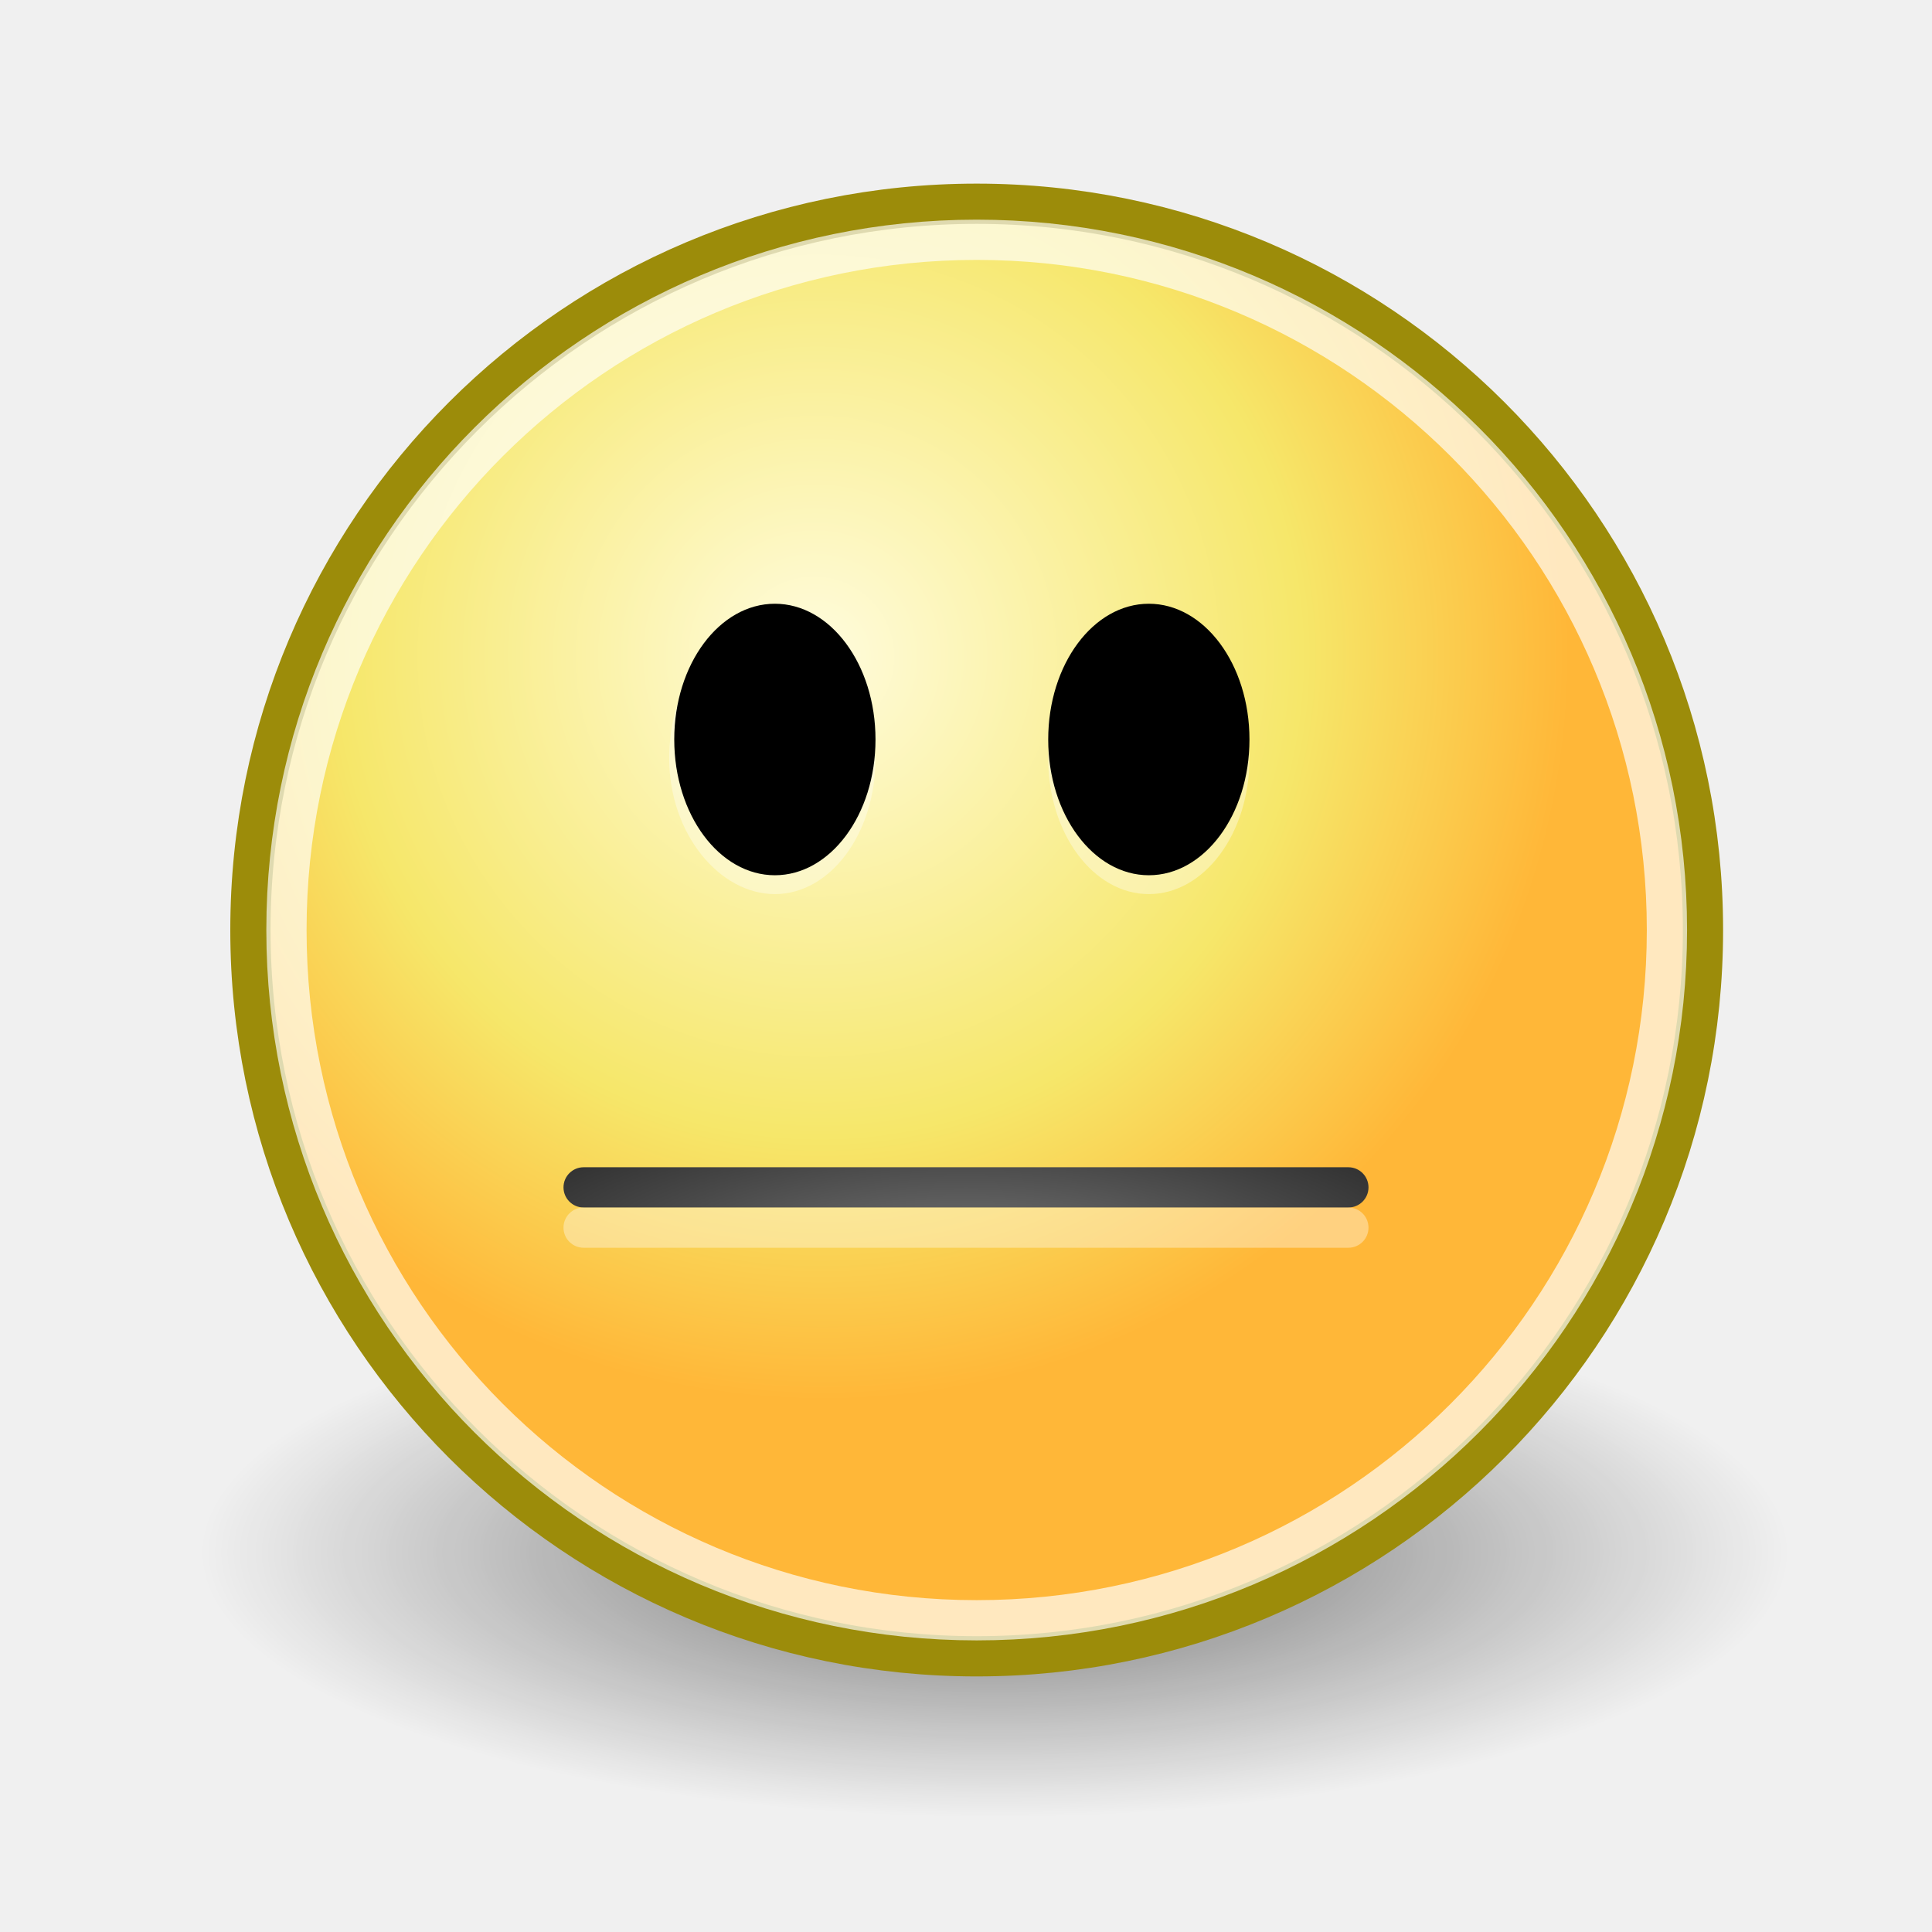
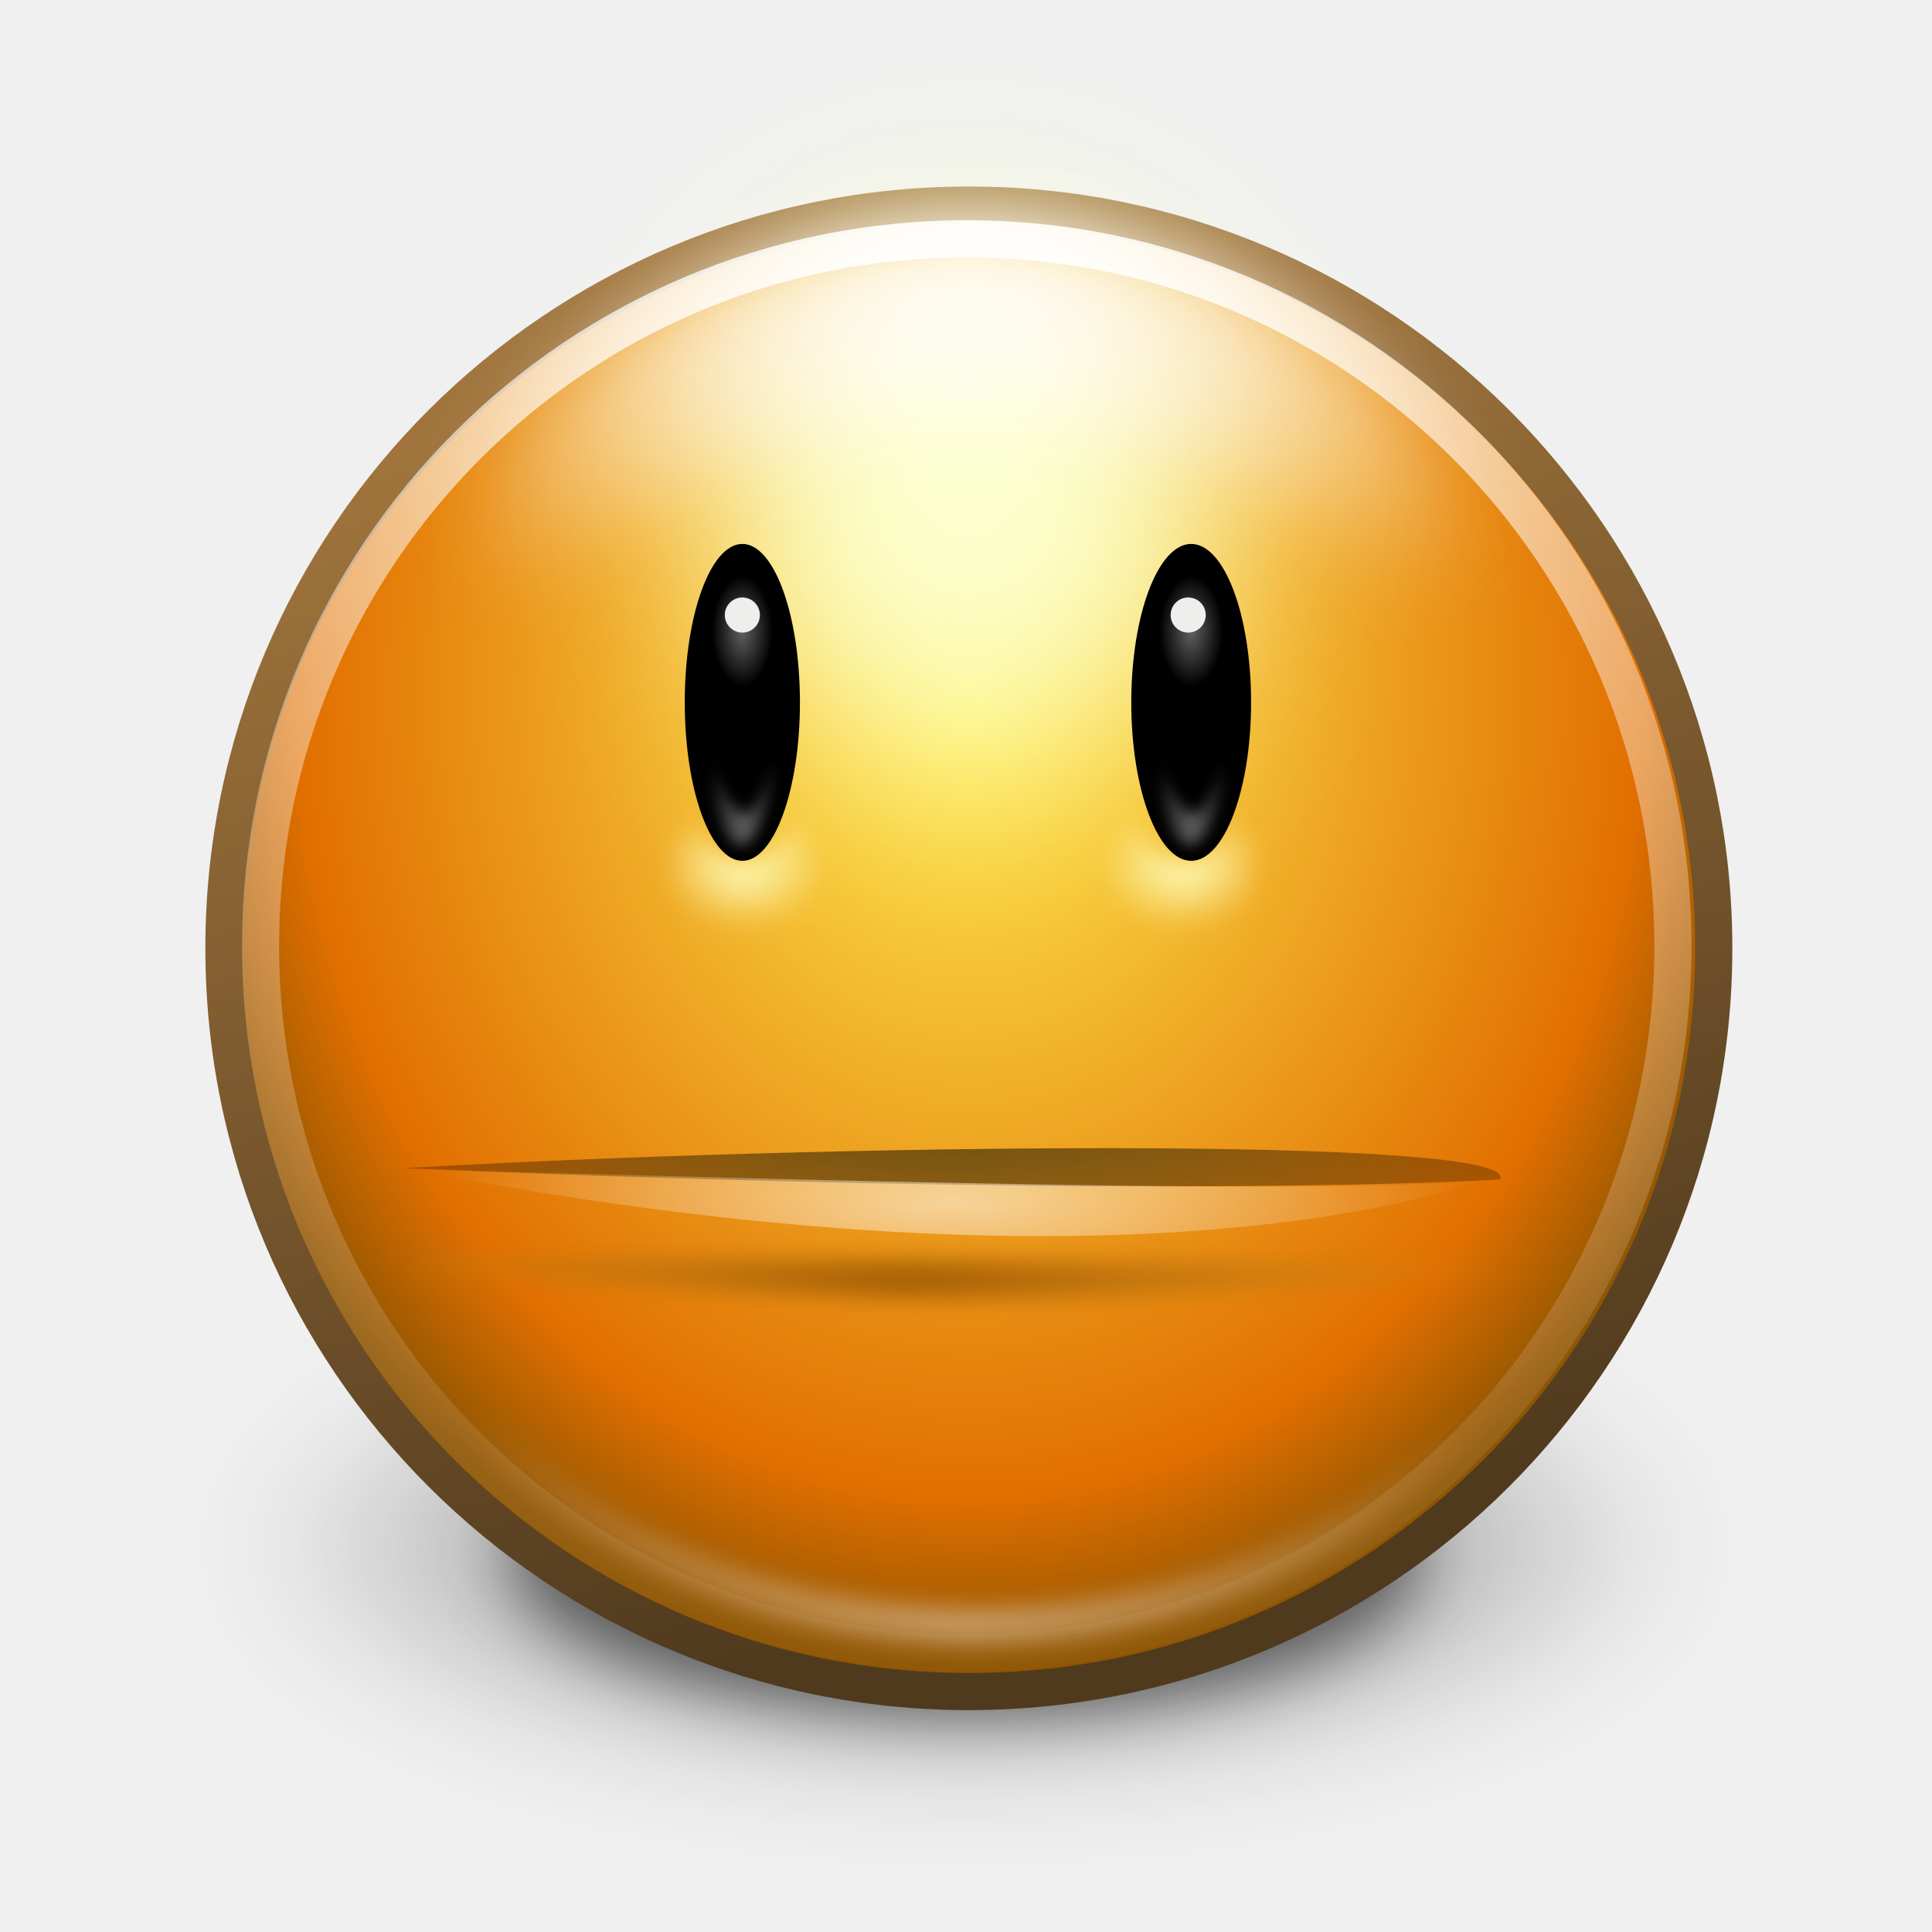
- <svg xmlns="http://www.w3.org/2000/svg" xmlns:xlink="http://www.w3.org/1999/xlink" version="1.1" width="48" height="48" id="svg4376">
-   <defs id="defs3">
-     <linearGradient id="linearGradient3290">
-       <stop id="stop3292" style="stop-color:#fffcde;stop-opacity:1" offset="0" />
-       <stop id="stop3294" style="stop-color:#f6e76a;stop-opacity:1" offset="0.645" />
-       <stop id="stop3296" style="stop-color:#ffb738;stop-opacity:1" offset="1" />
+ <svg xmlns="http://www.w3.org/2000/svg" xmlns:xlink="http://www.w3.org/1999/xlink" width="52" height="52" id="svg8553" version="1.1">
+   <defs id="defs8555">
+     <filter color-interpolation-filters="sRGB" id="filter6552-9" x="-0.089" width="1.178" y="-0.265" height="1.53">
+       <feGaussianBlur stdDeviation="0.517" id="feGaussianBlur6554-0" />
+     </filter>
+     <linearGradient id="linearGradient5629-3">
+       <stop style="stop-color:#000000;stop-opacity:1;" offset="0" id="stop5631-3" />
+       <stop style="stop-color:#000000;stop-opacity:0;" offset="1" id="stop5633-3" />
    </linearGradient>
-     <radialGradient cx="29.288" cy="15.721" r="8.902" fx="29.158" fy="15.756" id="radialGradient2714" xlink:href="#linearGradient3290" gradientUnits="userSpaceOnUse" />
-     <linearGradient id="linearGradient2509">
-       <stop id="stop2511" style="stop-color:#fffbd5;stop-opacity:1" offset="0" />
-       <stop id="stop2513" style="stop-color:#edd400;stop-opacity:1" offset="1" />
+     <filter color-interpolation-filters="sRGB" id="filter5677-7" x="-0.094" width="1.189" y="-0.28" height="1.561">
+       <feGaussianBlur stdDeviation="0.548" id="feGaussianBlur5679-3" />
+     </filter>
+     <linearGradient id="linearGradient7083-26">
+       <stop style="stop-color:#ffed50;stop-opacity:1" offset="0" id="stop7085-5" />
+       <stop id="stop7087-2" offset="0.827" style="stop-color:#e16f00;stop-opacity:1" />
+       <stop style="stop-color:#8e5502;stop-opacity:1" offset="1" id="stop7089-6" />
    </linearGradient>
-     <radialGradient cx="25.053" cy="39.593" r="15.757" fx="25.053" fy="39.593" id="aigrd2" gradientUnits="userSpaceOnUse" gradientTransform="matrix(1.25,0,0,1.25,53.52055,-13.37211)">
-       <stop id="stop8602" style="stop-color:#777777;stop-opacity:1" offset="0" />
-       <stop id="stop8604" style="stop-color:#000000;stop-opacity:1" offset="1" />
-     </radialGradient>
-     <linearGradient id="linearGradient4565">
-       <stop id="stop4567" style="stop-color:#000000;stop-opacity:1" offset="0" />
-       <stop id="stop4569" style="stop-color:#000000;stop-opacity:0" offset="1" />
+     <linearGradient id="linearGradient6936-5">
+       <stop style="stop-color:#a0743c;stop-opacity:1;" offset="0" id="stop6938-87" />
+       <stop style="stop-color:#503a1e;stop-opacity:1" offset="1" id="stop6940-9" />
    </linearGradient>
-     <linearGradient id="linearGradient3824">
-       <stop id="stop3826" style="stop-color:#ffffff;stop-opacity:1" offset="0" />
-       <stop id="stop3828" style="stop-color:#c9c9c9;stop-opacity:1" offset="1" />
+     <filter color-interpolation-filters="sRGB" id="filter5832-6" x="-0.438" width="1.875" y="-0.438" height="1.875">
+       <feGaussianBlur stdDeviation="0.798" id="feGaussianBlur5834-0" />
+     </filter>
+     <linearGradient id="linearGradient6005-4">
+       <stop style="stop-color:#ffffff;stop-opacity:1;" offset="0" id="stop6007-1" />
+       <stop style="stop-color:#ffffff;stop-opacity:0;" offset="1" id="stop6009-0" />
    </linearGradient>
-     <linearGradient id="linearGradient3800">
-       <stop id="stop3802" style="stop-color:#ffeed6;stop-opacity:1" offset="0" />
-       <stop id="stop8664" style="stop-color:#e49c2f;stop-opacity:1" offset="0.5" />
-       <stop id="stop3804" style="stop-color:#ffc66c;stop-opacity:1" offset="1" />
+     <filter color-interpolation-filters="sRGB" id="filter6049-4">
+       <feGaussianBlur stdDeviation="1.564" id="feGaussianBlur6051-8" />
+     </filter>
+     <linearGradient id="linearGradient6329-70">
+       <stop style="stop-color:#ffffff;stop-opacity:1;" offset="0" id="stop6331-8" />
+       <stop style="stop-color:#ffffff;stop-opacity:0;" offset="1" id="stop6333-6" />
    </linearGradient>
-     <radialGradient cx="24.714" cy="38.571" r="19.714" fx="24.714" fy="38.571" id="radialGradient4571" xlink:href="#linearGradient4565" gradientUnits="userSpaceOnUse" gradientTransform="matrix(1,0,0,0.333333,0,25.71429)" />
-     <radialGradient cx="25.053" cy="39.593" r="15.757" fx="25.053" fy="39.593" id="radialGradient2211" xlink:href="#aigrd2" gradientUnits="userSpaceOnUse" gradientTransform="matrix(1.25,0,0,1.25,39.41053,-19.20819)" />
-     <radialGradient cx="-23.452" cy="38.603" r="15.757" fx="-23.452" fy="38.603" id="radialGradient2213" xlink:href="#aigrd2" gradientUnits="userSpaceOnUse" gradientTransform="matrix(1.357899,0,0,0.416667,55.84561,15.2093)" />
-     <radialGradient cx="-23.452" cy="38.603" r="15.757" fx="-23.452" fy="38.603" id="radialGradient1342" xlink:href="#aigrd2" gradientUnits="userSpaceOnUse" gradientTransform="matrix(0.28431,0,0,0.416667,30.45155,18.23307)" />
+     <filter color-interpolation-filters="sRGB" id="filter6365-2" x="-0.092" width="1.184" y="-0.208" height="1.417">
+       <feGaussianBlur stdDeviation="0.508" id="feGaussianBlur6367-4" />
+     </filter>
+     <linearGradient id="linearGradient7039-7">
+       <stop style="stop-color:#ffffff;stop-opacity:1;" offset="0" id="stop7041-9" />
+       <stop style="stop-color:#ffffff;stop-opacity:0;" offset="1" id="stop7043-3" />
+     </linearGradient>
+     <radialGradient xlink:href="#linearGradient5629-3" id="radialGradient16016" gradientUnits="userSpaceOnUse" gradientTransform="matrix(1,0,0,0.3363229,0,122.9254)" cx="314.031" cy="185.219" fx="314.031" fy="185.219" r="6.969" />
+     <radialGradient xlink:href="#linearGradient7083-26" id="radialGradient16018" gradientUnits="userSpaceOnUse" gradientTransform="matrix(1.02752,7.1485621e-7,-8.5798813e-7,1.233255,-8.667909,-40.21137)" cx="314.969" cy="174.444" fx="314.969" fy="174.444" r="9.031" />
+     <linearGradient xlink:href="#linearGradient6936-5" id="linearGradient16020" gradientUnits="userSpaceOnUse" x1="311.258" y1="171.423" x2="314.969" y2="185.478" />
+     <radialGradient xlink:href="#linearGradient6005-4" id="radialGradient16022" gradientUnits="userSpaceOnUse" gradientTransform="matrix(1,0,0,0.5796531,0,80.58513)" cx="140.193" cy="273.697" fx="140.193" fy="273.697" r="81.986" />
+     <radialGradient xlink:href="#linearGradient6329-70" id="radialGradient16024" gradientUnits="userSpaceOnUse" gradientTransform="matrix(0.1311886,0,0,0.05782245,295.5194,168.1579)" cx="141.578" cy="30.179" fx="141.578" fy="30.179" r="90.828" />
+     <radialGradient xlink:href="#linearGradient7039-7" id="radialGradient16026" gradientUnits="userSpaceOnUse" gradientTransform="matrix(1.756559,-0.02542913,0.02745096,1.896221,-242.9698,-144.6942)" cx="314.969" cy="170.386" fx="314.969" fy="170.386" r="8.626" />
+     <radialGradient xlink:href="#linearGradient12297-42" id="radialGradient16028" gradientUnits="userSpaceOnUse" gradientTransform="matrix(1,0,0,0.4923079,0,89.64582)" cx="142.75" cy="172.867" fx="142.75" fy="172.867" r="16.25" />
+     <linearGradient id="linearGradient12297-42">
+       <stop style="stop-color:#fdfcbc;stop-opacity:1;" offset="0" id="stop12299-88" />
+       <stop style="stop-color:#fdfcbc;stop-opacity:0;" offset="1" id="stop12301-73" />
+     </linearGradient>
+     <filter color-interpolation-filters="sRGB" id="filter12325-80" x="-0.107" width="1.214" y="-0.082" height="1.164">
+       <feGaussianBlur stdDeviation="1.449" id="feGaussianBlur12327-2" />
+     </filter>
+     <radialGradient xlink:href="#linearGradient12477-18" id="radialGradient16030" gradientUnits="userSpaceOnUse" gradientTransform="matrix(0.5294118,-2.513717e-7,4.6002665e-7,0.7,81.17642,34.50004)" cx="172.5" cy="104.071" fx="172.5" fy="104.071" r="8.5" />
+     <linearGradient id="linearGradient12477-18">
+       <stop style="stop-color:#616161;stop-opacity:1" offset="0" id="stop12479-89" />
+       <stop style="stop-color:#000000;stop-opacity:1" offset="1" id="stop12481-08" />
+     </linearGradient>
+     <radialGradient xlink:href="#linearGradient12495-62" id="radialGradient16032" gradientUnits="userSpaceOnUse" gradientTransform="matrix(1,0,0,2.644534,0,-212.8096)" cx="175.625" cy="129.771" fx="175.625" fy="129.771" r="5.625" />
+     <linearGradient id="linearGradient12495-62">
+       <stop style="stop-color:#616161;stop-opacity:1;" offset="0" id="stop12497-29" />
+       <stop style="stop-color:#616161;stop-opacity:0;" offset="1" id="stop12499-65" />
+     </linearGradient>
+     <filter color-interpolation-filters="sRGB" id="filter12535-03" x="-0.183" width="1.366" y="-0.155" height="1.311">
+       <feGaussianBlur stdDeviation="0.858" id="feGaussianBlur12537-83" />
+     </filter>
+     <radialGradient xlink:href="#linearGradient12297-42" id="radialGradient16034" gradientUnits="userSpaceOnUse" gradientTransform="matrix(1,0,0,0.4923079,0,89.64582)" cx="142.75" cy="172.867" fx="142.75" fy="172.867" r="16.25" />
+     <radialGradient xlink:href="#linearGradient12477-18" id="radialGradient16036" gradientUnits="userSpaceOnUse" gradientTransform="matrix(0.5294118,-2.513717e-7,4.6002665e-7,0.7,81.17642,34.50004)" cx="172.5" cy="104.071" fx="172.5" fy="104.071" r="8.5" />
+     <radialGradient xlink:href="#linearGradient12495-62" id="radialGradient16038" gradientUnits="userSpaceOnUse" gradientTransform="matrix(1,0,0,2.644534,0,-212.8096)" cx="175.625" cy="129.771" fx="175.625" fy="129.771" r="5.625" />
+     <radialGradient xlink:href="#linearGradient5925-77" id="radialGradient16040" gradientUnits="userSpaceOnUse" gradientTransform="matrix(0.9973105,-0.07329285,0.05241914,0.7132777,-9.012464,72.34055)" cx="314.337" cy="184.972" fx="314.337" fy="184.972" r="5.844" />
+     <linearGradient id="linearGradient5925-77">
+       <stop style="stop-color:#a45d03;stop-opacity:1" offset="0" id="stop5927-970" />
+       <stop style="stop-color:#eca222;stop-opacity:0" offset="1" id="stop5929-97" />
+     </linearGradient>
+     <filter color-interpolation-filters="sRGB" id="filter6343" x="-0.023" width="1.046" y="-0.617" height="2.233">
+       <feGaussianBlur stdDeviation="0.067" id="feGaussianBlur6345" />
+     </filter>
+     <radialGradient xlink:href="#linearGradient6347" id="radialGradient16042" gradientUnits="userSpaceOnUse" gradientTransform="matrix(1.435089,1.1852363e-6,-3.2936607e-7,0.3987978,-136.5956,107.7624)" cx="314.398" cy="182.518" fx="314.398" fy="182.518" r="5.844" />
+     <linearGradient id="linearGradient6347">
+       <stop id="stop6349" offset="0" style="stop-color:#000000;stop-opacity:0.571" />
+       <stop id="stop6351" offset="1" style="stop-color:#000000;stop-opacity:0;" />
+     </linearGradient>
+     <radialGradient xlink:href="#linearGradient5915-411" id="radialGradient16044" gradientUnits="userSpaceOnUse" gradientTransform="matrix(0.6947205,0,0,0.1759758,95.84638,150.5789)" cx="314.861" cy="174.48" fx="314.861" fy="174.48" r="5.844" />
+     <linearGradient id="linearGradient5915-411">
+       <stop style="stop-color:#ffffff;stop-opacity:1;" offset="0" id="stop5917-42" />
+       <stop style="stop-color:#ffffff;stop-opacity:0;" offset="1" id="stop5919-26" />
+     </linearGradient>
  </defs>
-   <g id="layer1">
-     <path d="m 44.429,38.571 a 19.714,6.571 0 1 1 -39.429,0 19.714,6.571 0 1 1 39.429,0 z" id="path4563" style="opacity:0.532;color:#000000;fill:url(#radialGradient4571);fill-opacity:1;fill-rule:evenodd;stroke:none;stroke-width:0.405;marker:none;visibility:visible;display:inline;overflow:visible" />
-     <path d="m 39.775,19.009 a 8.662,8.662 0 1 1 -17.324,0 8.662,8.662 0 1 1 17.324,0 z" transform="matrix(2.083142,0,0,2.083142,-40.54715,-16.49224)" id="path4320" style="color:#000000;fill:url(#radialGradient2714);fill-opacity:1;fill-rule:evenodd;stroke:#9c8c0a;stroke-width:0.48;stroke-linecap:round;stroke-linejoin:round;stroke-miterlimit:4;stroke-opacity:1;stroke-dasharray:none;stroke-dashoffset:0;marker:none;visibility:visible;display:inline;overflow:visible" />
-     <path d="m 39.775,19.009 a 8.662,8.662 0 1 1 -17.324,0 8.662,8.662 0 1 1 17.324,0 z" transform="matrix(1.979782,0,0,1.979782,-37.33128,-14.52746)" id="path4322" style="opacity:0.677;color:#000000;fill:none;stroke:#ffffff;stroke-width:0.505;stroke-linecap:round;stroke-linejoin:round;stroke-miterlimit:4;stroke-opacity:1;stroke-dasharray:none;stroke-dashoffset:0;marker:none;visibility:visible;display:inline;overflow:visible" />
-     <g transform="matrix(1,0,0,0.74952,0.353553,7.357569)" id="g8666">
-       <path d="m 21.398,15.321 c 0,2.5 -1.125,4.5 -2.5,4.5 -1.375,0 -2.625,-2 -2.625,-4.5 0,-2.5 1.125,-4.5 2.5,-4.5 1.375,0 2.5,2 2.5,4.5 l 0.125,0 z" id="path8610" style="opacity:0.36;fill:#ffffff;fill-rule:nonzero;stroke:none" />
-       <path d="m 30.689,15.321 c 0,2.5 -1.125,4.5 -2.5,4.5 -1.375,0 -2.5,-2 -2.5,-4.5 0,-2.5 1.125,-4.5 2.5,-4.5 1.375,0 2.5,2 2.5,4.5 z" id="path8612" style="opacity:0.36;fill:#ffffff;fill-rule:nonzero;stroke:none" />
-       <path d="m 21.398,14.696 c 0,2.5 -1.125,4.5 -2.5,4.5 -1.375,0 -2.5,-2 -2.5,-4.5 0,-2.5 1.125,-4.5 2.5,-4.5 1.375,0 2.5,2 2.5,4.5 z" id="path8614" style="fill:#000000;fill-rule:nonzero;stroke:none" />
-       <path d="m 30.689,14.696 c 0,2.5 -1.125,4.5 -2.5,4.5 -1.375,0 -2.5,-2 -2.5,-4.5 0,-2.5 1.125,-4.5 2.5,-4.5 1.375,0 2.5,2 2.5,4.5 z" id="path8616" style="fill:#000000;fill-rule:nonzero;stroke:none" />
+   <g id="layer1" transform="translate(-1.880027,-1002.012)">
+     <g style="display:inline;enable-background:new" id="g15688" transform="translate(-291.6133,642.038)">
+       <g style="display:inline;enable-background:new" id="use18155" transform="matrix(2.279553,0,0,2.279553,-396.0923,-20.54813)">
+         <g id="g14671" style="opacity:0.635" transform="translate(-0.1163233,0)">
+           <path transform="matrix(0.7639183,0,0,0.7639183,74.13704,43.81418)" d="m 321,185.219 c 0,1.294 -3.12,2.344 -6.969,2.344 -3.849,0 -6.969,-1.049 -6.969,-2.344 0,-1.294 3.12,-2.344 6.969,-2.344 3.849,0 6.969,1.049 6.969,2.344 z" id="path14673" style="fill:#000000;fill-opacity:1;fill-rule:nonzero;stroke:none;stroke-width:1;marker:none;visibility:visible;display:inline;overflow:visible;filter:url(#filter6552-9);enable-background:accumulate" />
+           <path style="fill:url(#radialGradient16016);fill-opacity:1;fill-rule:nonzero;stroke:none;stroke-width:1;marker:none;visibility:visible;display:inline;overflow:visible;filter:url(#filter5677-7);enable-background:accumulate" id="path14675" d="m 321,185.219 c 0,1.294 -3.12,2.344 -6.969,2.344 -3.849,0 -6.969,-1.049 -6.969,-2.344 0,-1.294 3.12,-2.344 6.969,-2.344 3.849,0 6.969,1.049 6.969,2.344 z" transform="matrix(1.24,0,0,1.24,-75.3675,-44.49637)" />
+         </g>
+         <path transform="matrix(1.030955,0,0,1.028683,-10.77025,-4.819883)" style="fill:url(#radialGradient16018);fill-opacity:1;fill-rule:nonzero;stroke:url(#linearGradient16020);stroke-width:0.426;stroke-linecap:round;stroke-linejoin:round;stroke-miterlimit:4;stroke-opacity:1;stroke-dasharray:none;stroke-dashoffset:0;marker:none;visibility:visible;display:inline;overflow:visible;enable-background:accumulate" id="path14677" d="m 323.5,177.844 c 0,4.712 -3.82,8.531 -8.531,8.531 -4.712,0 -8.531,-3.82 -8.531,-8.531 0,-4.712 3.82,-8.531 8.531,-8.531 4.712,0 8.531,3.82 8.531,8.531 z" />
+         <path style="fill:#fcffcd;fill-opacity:1;fill-rule:nonzero;stroke:none;stroke-width:1;marker:none;visibility:visible;display:inline;overflow:visible;filter:url(#filter5832-6);enable-background:accumulate" id="path14679" d="m 316.688,175.375 c 0,1.208 -0.979,2.188 -2.188,2.188 -1.208,0 -2.188,-0.979 -2.188,-2.188 0,-1.208 0.979,-2.188 2.188,-2.188 1.208,0 2.188,0.979 2.188,2.188 z" transform="matrix(1.4,0,0,1.4,-126.3538,-72.82457)" />
+         <path style="opacity:0.399;fill:url(#radialGradient16022);fill-opacity:1;fill-rule:evenodd;stroke:none;filter:url(#filter6049-4)" d="M 58.219,144.188 C 56.62,271.151 224.45,267.235 222.156,154.406 219.989,261.502 60.603,264.864 58.25,144.188 l -0.031,0 z" transform="matrix(0.09499408,0,0,0.08752146,300.5378,165.373)" id="path14681" />
+         <path style="fill:url(#radialGradient16024);fill-opacity:1;fill-rule:nonzero;stroke:none;stroke-width:0.085;marker:none;visibility:visible;display:inline;overflow:visible;filter:url(#filter6365-2);enable-background:accumulate" d="m 314.094,169.631 c -3.663,0 -6.638,2.038 -6.638,4.548 0,0.453 0.099,0.889 0.279,1.302 0.818,-1.877 3.356,-3.247 6.359,-3.247 3.003,0 5.542,1.37 6.359,3.247 0.18,-0.413 0.276,-0.849 0.276,-1.302 0,-2.51 -2.972,-4.548 -6.635,-4.548 z" id="path14683" transform="matrix(0.8944984,0,0,0.9143922,33.02099,14.52178)" />
+         <g id="g14685" transform="matrix(1.977991,0,0,2.44199,-307.1928,-261.8938)" style="opacity:0.246" />
+         <path transform="matrix(0.991928,0,0,0.9930811,1.496945,1.482509)" d="m 314.969,169.438 c -4.648,0 -8.406,3.759 -8.406,8.406 0,4.648 3.759,8.406 8.406,8.406 4.648,0 8.406,-3.759 8.406,-8.406 0,-4.648 -3.759,-8.406 -8.406,-8.406 z" id="path14687" style="fill:none;stroke:url(#radialGradient16026);stroke-width:0.442;stroke-linecap:round;stroke-linejoin:round;stroke-miterlimit:4;stroke-opacity:1;stroke-dasharray:none;stroke-dashoffset:0;marker:none;visibility:visible;display:inline;overflow:visible;enable-background:accumulate" xlink:href="#path6824" />
+       </g>
+       <g id="g13858" style="display:inline;enable-background:new" transform="matrix(2.279553,0,0,2.279553,-396.4041,-19.95427)">
+         <g id="g5942-05" transform="translate(0,-0.8773651)">
+           <path style="opacity:0.995;fill:url(#radialGradient16028);fill-opacity:1;fill-rule:evenodd;stroke:none;display:inline;filter:url(#filter12325-80);enable-background:new" d="m 126.5,187 c 0,0 2.211,-41.347 15.5,-41.5 13.731,-0.158 17,42.5 17,42.5 -15.307,-21.808 -23.645,-10.165 -32.5,-1 z" id="path12699-3" transform="matrix(0.06145285,0,0,-0.09354096,302.6535,194.1189)" />
+           <g transform="matrix(0.07999141,0,0,0.09354096,297.3725,165.0812)" id="use12709-4">
+             <path style="fill:url(#radialGradient16030);fill-opacity:1;fill-rule:nonzero;stroke:none;stroke-width:1;marker:none;visibility:visible;display:inline;overflow:visible;enable-background:accumulate" id="path13214-7" d="m 181,115 c 0,9.389 -3.806,17 -8.5,17 -4.694,0 -8.5,-7.611 -8.5,-17 0,-9.389 3.806,-17 8.5,-17 4.694,0 8.5,7.611 8.5,17 z" transform="matrix(1,0,0,1.176471,3,-20.29412)" />
+             <path style="fill:url(#radialGradient16032);fill-opacity:1;fill-rule:evenodd;stroke:none;filter:url(#filter12535-03)" d="m 170,119.75 c 0,0 0.976,13.116 5.25,13.25 4.225,0.132 6,-12.75 6,-12.75 -3.026,4.18 -4.521,17.54 -11.25,-0.5 z" id="path13216-4" />
+           </g>
+           <g id="g5897-3">
+             <path style="opacity:0.995;fill:url(#radialGradient16034);fill-opacity:1;fill-rule:evenodd;stroke:none;display:inline;filter:url(#filter12325-80);enable-background:new" d="m 126.5,187 c 0,0 2.211,-41.347 15.5,-41.5 13.731,-0.158 17,42.5 17,42.5 -15.307,-21.808 -23.645,-10.165 -32.5,-1 z" id="path12701-4" transform="matrix(0.06145285,0,0,-0.09354096,307.8432,194.1189)" />
+             <g style="display:inline;enable-background:new" id="g12703-5" transform="matrix(0.08321702,0,0,0.09354096,302.1059,165.0812)">
+               <path transform="matrix(1,0,0,1.176471,3,-20.29412)" d="m 181,115 c 0,9.389 -3.806,17 -8.5,17 -4.694,0 -8.5,-7.611 -8.5,-17 0,-9.389 3.806,-17 8.5,-17 4.694,0 8.5,7.611 8.5,17 z" id="path12705-83" style="fill:url(#radialGradient16036);fill-opacity:1;fill-rule:nonzero;stroke:none;stroke-width:1;marker:none;visibility:visible;display:inline;overflow:visible;enable-background:accumulate" />
+               <path id="path12707-0" d="m 170,119.75 c 0,0 0.976,13.116 5.25,13.25 4.225,0.132 6,-12.75 6,-12.75 -3.026,4.18 -4.521,17.54 -11.25,-0.5 z" style="fill:url(#radialGradient16038);fill-opacity:1;fill-rule:evenodd;stroke:none;filter:url(#filter12535-03)" />
+             </g>
+             <path style="fill:#eeeeec;fill-opacity:1;fill-rule:nonzero;stroke:none;stroke-width:1;marker:none;visibility:visible;display:inline;overflow:visible;enable-background:accumulate" id="path5102-7" d="m 326.938,57.594 c 0,0.224 -0.182,0.406 -0.406,0.406 -0.224,0 -0.406,-0.182 -0.406,-0.406 0,-0.224 0.182,-0.406 0.406,-0.406 0.224,0 0.406,0.182 0.406,0.406 z" transform="matrix(0.5103903,0,0,0.5103903,150.0164,145.4116)" />
+           </g>
+           <path style="fill:#eeeeec;fill-opacity:1;fill-rule:nonzero;stroke:none;stroke-width:1;marker:none;visibility:visible;display:inline;overflow:visible;enable-background:accumulate" id="path5875-9" d="m 326.938,57.594 c 0,0.224 -0.182,0.406 -0.406,0.406 -0.224,0 -0.406,-0.182 -0.406,-0.406 0,-0.224 0.182,-0.406 0.406,-0.406 0.224,0 0.406,0.182 0.406,0.406 z" transform="matrix(0.5103903,0,0,0.5103903,144.7522,145.4116)" />
+         </g>
+         <g transform="matrix(1.540326,0,0,1.540326,-170.6863,-98.37409)" style="display:inline;enable-background:new" id="g6305">
+           <path transform="matrix(1.224234,0,0,1.224234,-70.39675,-39.79777)" id="path6307" d="m 311.038,180.931 c -0.073,0.049 3.468,0.529 6.889,0.045 0,0 -6.889,-0.045 -6.889,-0.045 z" style="fill:url(#radialGradient16040);fill-opacity:1;fill-rule:evenodd;stroke:none;filter:url(#filter6343)" />
+           <path id="path6309" d="m 310.391,181.023 c 3.154,-0.182 8.572,-0.255 8.401,0.087 0,0 -2.563,0.164 -8.401,-0.087 z" style="fill:url(#radialGradient16042);fill-opacity:1;fill-rule:evenodd;stroke:none" />
+           <path style="opacity:0.547;fill:url(#radialGradient16044);fill-opacity:1;fill-rule:evenodd;stroke:none" d="m 310.377,181.022 c 6.14,1.191 8.553,-0.043 8.414,0.062 -0.387,0.202 -7.733,-0.038 -8.414,-0.062 z" id="path6311" />
+         </g>
+       </g>
    </g>
-     <rect width="20" height="1" rx="0.5" ry="0.5" x="14" y="29" id="rect2453" style="color:#000000;fill:url(#radialGradient2213);fill-opacity:1;fill-rule:nonzero;stroke:none;stroke-width:1;marker:none;visibility:visible;display:inline;overflow:visible" />
-     <rect width="20" height="1" rx="0.5" ry="0.5" x="14" y="30" id="rect1336" style="opacity:0.36;color:#000000;fill:#ffffff;fill-opacity:1;fill-rule:nonzero;stroke:none;stroke-width:1;marker:none;visibility:visible;display:inline;overflow:visible" />
  </g>
</svg>
